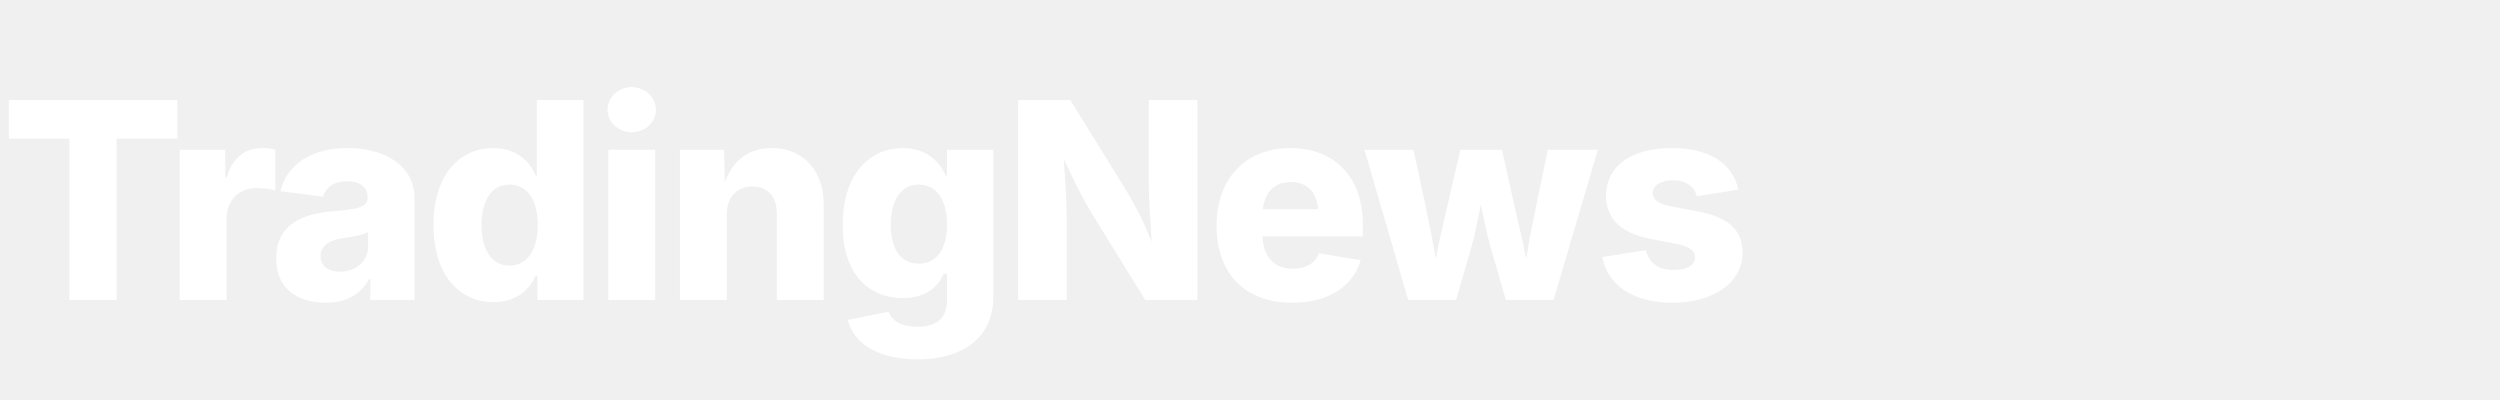
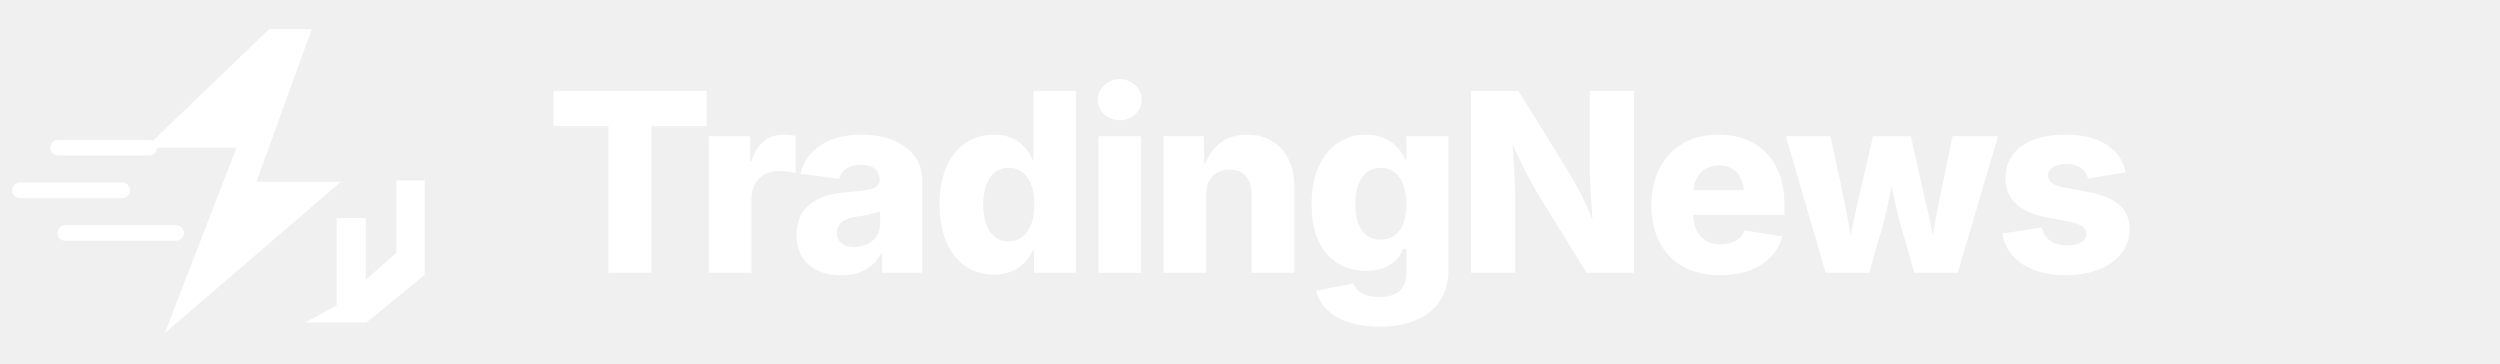
- <svg xmlns="http://www.w3.org/2000/svg" viewBox="0 0 200 32">
-   <text x="0" y="24" font-family="system-ui, -apple-system, sans-serif" font-size="22" font-weight="800" fill="#ffffff" letter-spacing="-0.5">TradingNews</text>
+ <svg xmlns="http://www.w3.org/2000/svg" viewBox="0 0 220 32" fill="none">
+   <g transform="scale(0.0625)">
+     <g stroke="#FFFFFF" stroke-width="22" stroke-linecap="round">
+       <line x1="82" y1="208" x2="210" y2="208" />
+       <line x1="28" y1="268" x2="172" y2="268" />
+       <line x1="92" y1="328" x2="248" y2="328" />
+     </g>
+     <path fill="#FFFFFF" d="M379 41L205 208H333L232 469L480 256H361L439 41H379Z" />
+     <path fill="#FFFFFF" d="M430 376L430 454L516 454L598 387L598 254L558 254L558 356L515 394L515 307L474 307L474 430L430 454Z" />
+   </g>
+   <text x="48" y="24" font-family="Inter, system-ui, -apple-system, sans-serif" font-size="22" font-weight="800" fill="#FFFFFF" letter-spacing="-0.5">TradingNews</text>
</svg>
